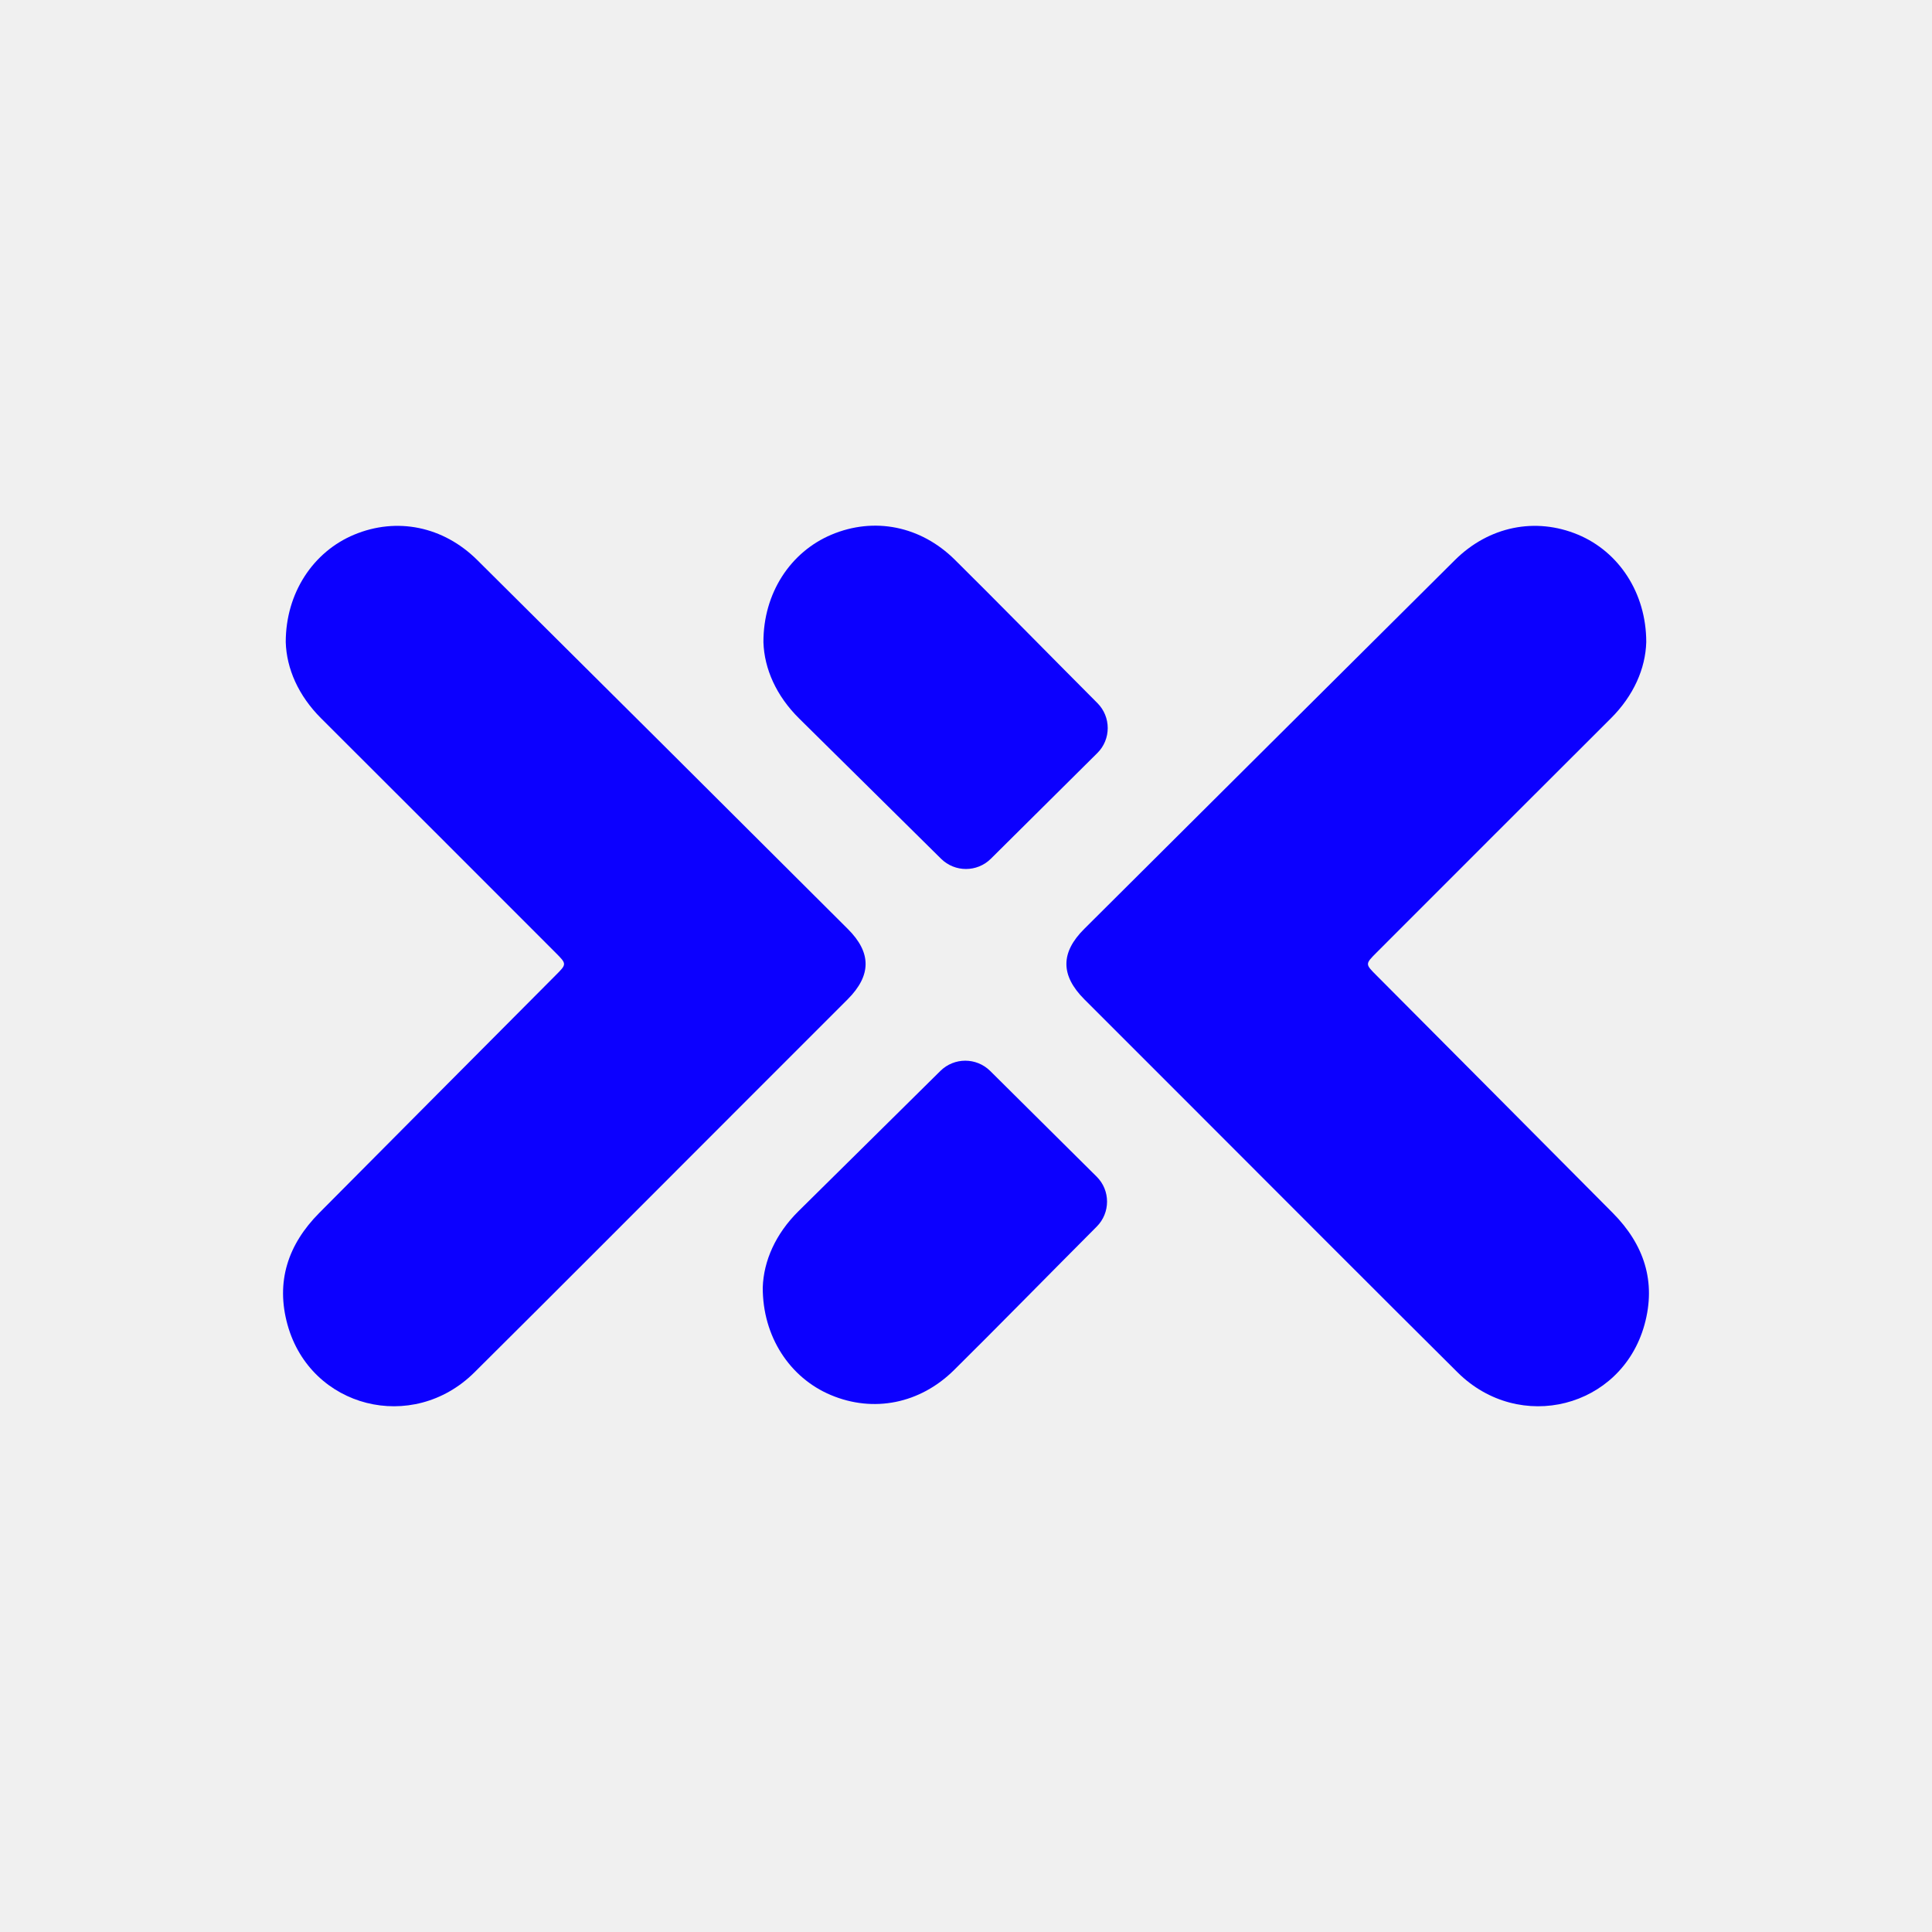
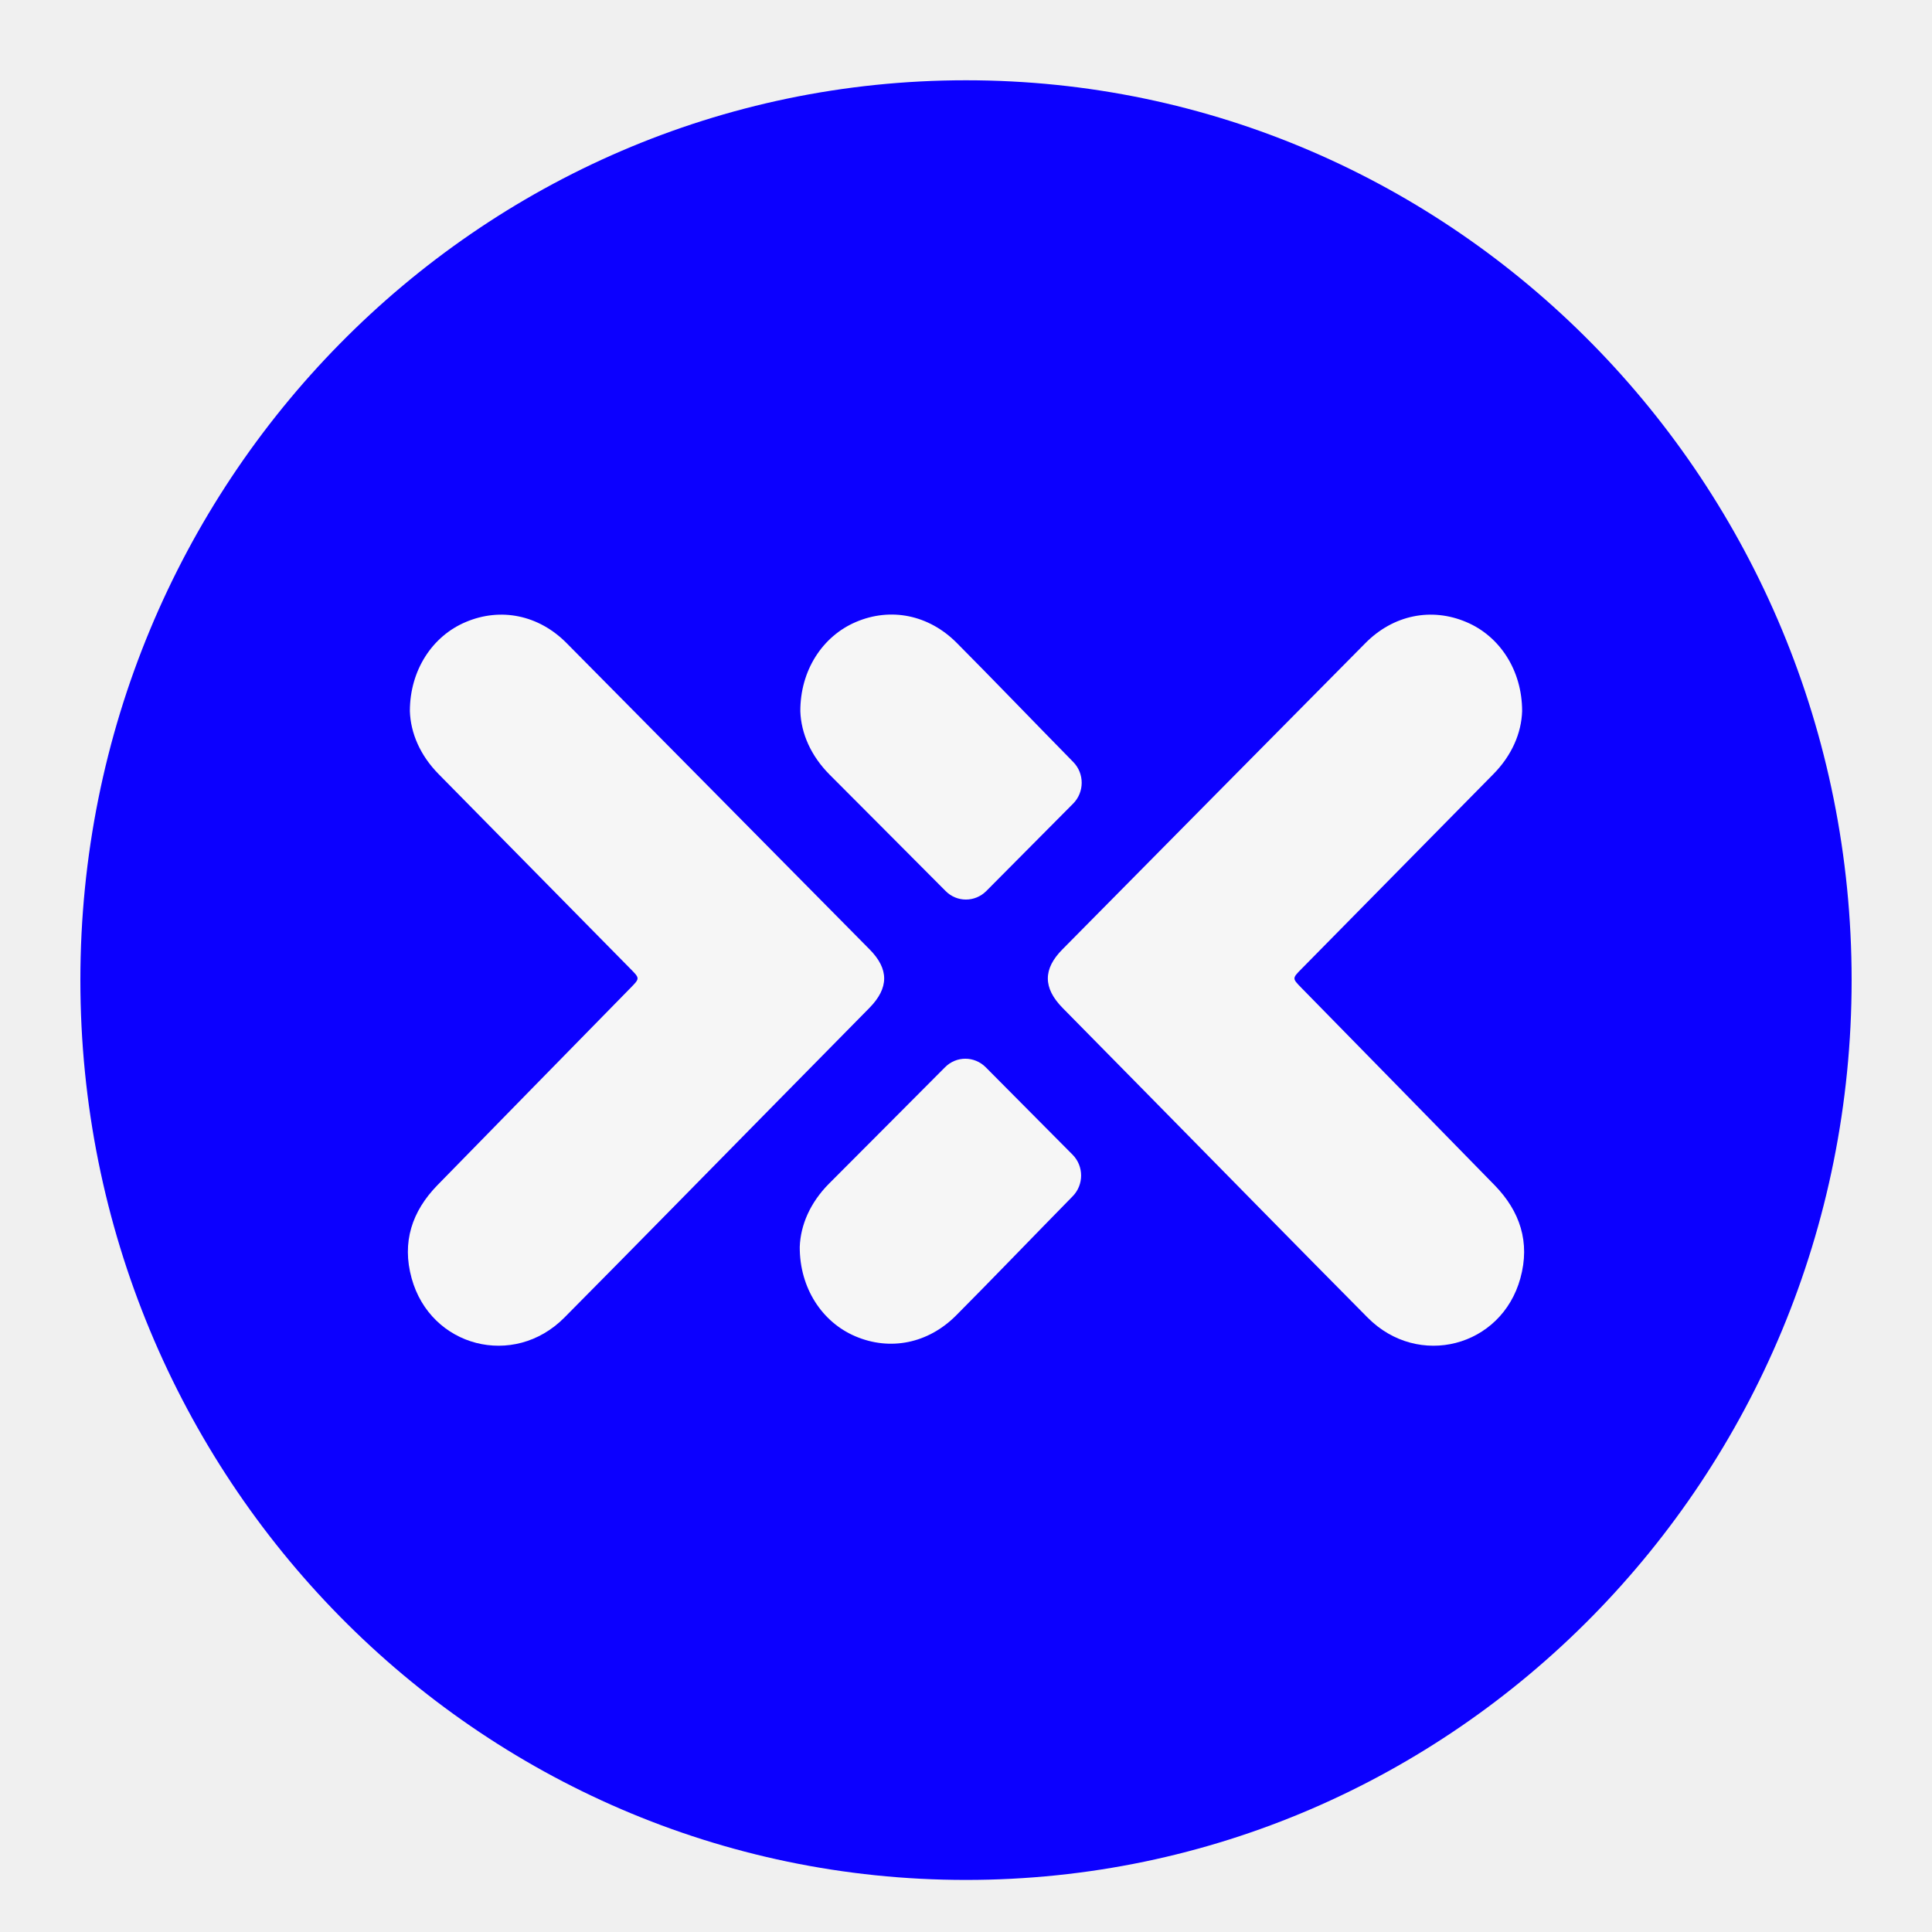
<svg xmlns="http://www.w3.org/2000/svg" version="1.1" id="Layer_1" x="0px" y="0px" viewBox="0 0 2000 2000" style="enable-background:new 0 0 2000 2000;" xml:space="preserve">
  <style type="text/css">
- 		.st0 {
- 			fill: none;
- 			stroke: #0C00FF;
- 			stroke-width: 4;
- 			stroke-miterlimit: 10;
- 		}
- 
- 		.st1 {
- 			fill: #FFFFFF;
- 		}
- 
- 		.st2 {
- 			fill: #0C00FF;
- 		}
- 
- 		.st3 {
- 			fill: #F6F6F6;
- 		}
- 
- 		.st4 {
- 			fill: #282828;
- 		}
- 	</style>
+ 	.st0{fill:none;stroke:#0C00FF;stroke-width:4;stroke-miterlimit:10;}
+ 	.st1{fill:#FFFFFF;}
+ 	.st2{fill:#0C00FF;}
+ 	.st3{fill:#F6F6F6;}
+ 	.st4{fill:#282828;}
+ </style>
+   <ellipse class="st2" cx="1000" cy="1014.6" rx="916.8" ry="931.5" />
  <g>
-     <path class="st2" d="M1704.2,664.7c-0.8,27.5-13.1,55.4-36.5,78.8c-81,80.7-161.8,161.7-242.6,242.5c-12,12-11.9,12-0.2,23.7   c81.6,82,163.2,163.9,244.7,246c32.2,32.5,45.2,71,32.7,115.9c-24,85.9-129.3,112.7-193.4,49.1c-89.4-88.8-178.3-178.1-267.4-267.2   c-39.7-39.7-79.4-79.3-119-119c-24.7-24.8-24.8-48.4,0-73c127.8-127.3,255.6-254.5,383.6-381.7c35.2-35,83.4-44.7,127.5-26.3   C1675.7,571.1,1704.2,613.7,1704.2,664.7z" />
-     <path class="st2" d="M1025.7,889c-14.3,14.1-37.2,14.1-51.5,0c-46.6-46.2-104.5-103.2-147.1-145.4c-23.5-23.3-35.9-51.2-36.8-78.7   c-0.2-51,28.1-93.6,70.4-111.4c44.1-18.6,92.3-9.1,127.6,25.8c41.1,40.6,100.6,101.3,147.7,148.5c14.3,14.3,14.3,37.6-0.1,51.8   L1025.7,889z" />
-     <path class="st2" d="M295.8,664.7c0.8,27.5,13.1,55.4,36.5,78.8c81,80.7,161.8,161.7,242.6,242.5c12,12,11.9,12,0.2,23.7   c-81.6,82-163.2,163.9-244.7,246c-32.2,32.5-45.2,71-32.7,115.9c24,85.9,129.3,112.7,193.4,49.1c89.4-88.8,178.3-178.1,267.4-267.2   c39.7-39.7,79.4-79.3,119-119c24.7-24.8,24.8-48.4,0-73C749.9,834.2,622.1,706.9,494.1,579.8c-35.2-35-83.4-44.7-127.5-26.3   C324.3,571.1,295.8,613.7,295.8,664.7z" />
-     <path class="st2" d="M1025,1108.6c-14.3-14.1-37.2-14.1-51.5,0c-46.6,46.2-104.5,103.2-147.1,145.4c-23.5,23.3-35.9,51.2-36.8,78.7   c-0.2,51,28.1,93.6,70.4,111.4c44.1,18.6,92.3,9.1,127.6-25.8c41.1-40.6,100.6-101.3,147.7-148.5c14.3-14.3,14.3-37.6-0.1-51.8   L1025,1108.6z" />
+     <path class="st3" d="M1575.7,736.1c-0.7,22.8-10.7,46-29.9,65.4c-66.2,67.1-132.2,134.3-198.4,201.4c-9.8,9.9-9.8,9.9-0.2,19.7   c66.7,68.1,133.4,136.1,200,204.3c26.3,27,37,59,26.7,96.3c-19.6,71.3-105.7,93.6-158.1,40.8c-73.1-73.7-145.7-147.9-218.6-221.9   c-32.4-32.9-64.9-65.9-97.3-98.8c-20.2-20.6-20.3-40.2,0-60.6c104.5-105.7,209-211.4,313.6-317c28.8-29.1,68.2-37.1,104.3-21.8   C1552.4,658.4,1575.7,693.8,1575.7,736.1z" />
+     <path class="st3" d="M1021,922.4c-11.7,11.7-30.4,11.8-42.1,0c-38.1-38.4-85.5-85.7-120.3-120.7c-19.2-19.4-29.3-42.5-30.1-65.3   c-0.2-42.4,23-77.8,57.5-92.5c36-15.4,75.4-7.5,104.3,21.5c33.6,33.7,82.2,84.2,120.7,123.4c11.7,11.9,11.7,31.2-0.1,43.1   L1021,922.4z" />
+     <path class="st3" d="M424.3,736.1c0.7,22.8,10.7,46,29.9,65.4c66.2,67.1,132.2,134.3,198.4,201.4c9.8,9.9,9.8,9.9,0.2,19.7   c-66.7,68.1-133.4,136.1-200,204.3c-26.3,27-37,59-26.7,96.3c19.6,71.3,105.7,93.6,158.1,40.8c73.1-73.7,145.7-147.9,218.6-221.9   c32.4-32.9,64.9-65.9,97.3-98.8c20.2-20.6,20.3-40.2,0-60.6c-104.5-105.7-209-211.4-313.6-317c-28.8-29.1-68.2-37.1-104.3-21.8   C447.6,658.4,424.3,693.8,424.3,736.1z" />
+     <path class="st3" d="M1020.4,1104.8c-11.7-11.7-30.4-11.8-42.1,0c-38.1,38.4-85.5,85.7-120.3,120.7c-19.2,19.4-29.3,42.5-30.1,65.3   c-0.2,42.4,23,77.8,57.5,92.5c36,15.4,75.4,7.5,104.3-21.5c33.6-33.7,82.2-84.2,120.7-123.4c11.7-11.9,11.7-31.2-0.1-43.1   L1020.4,1104.8z" />
  </g>
</svg>
